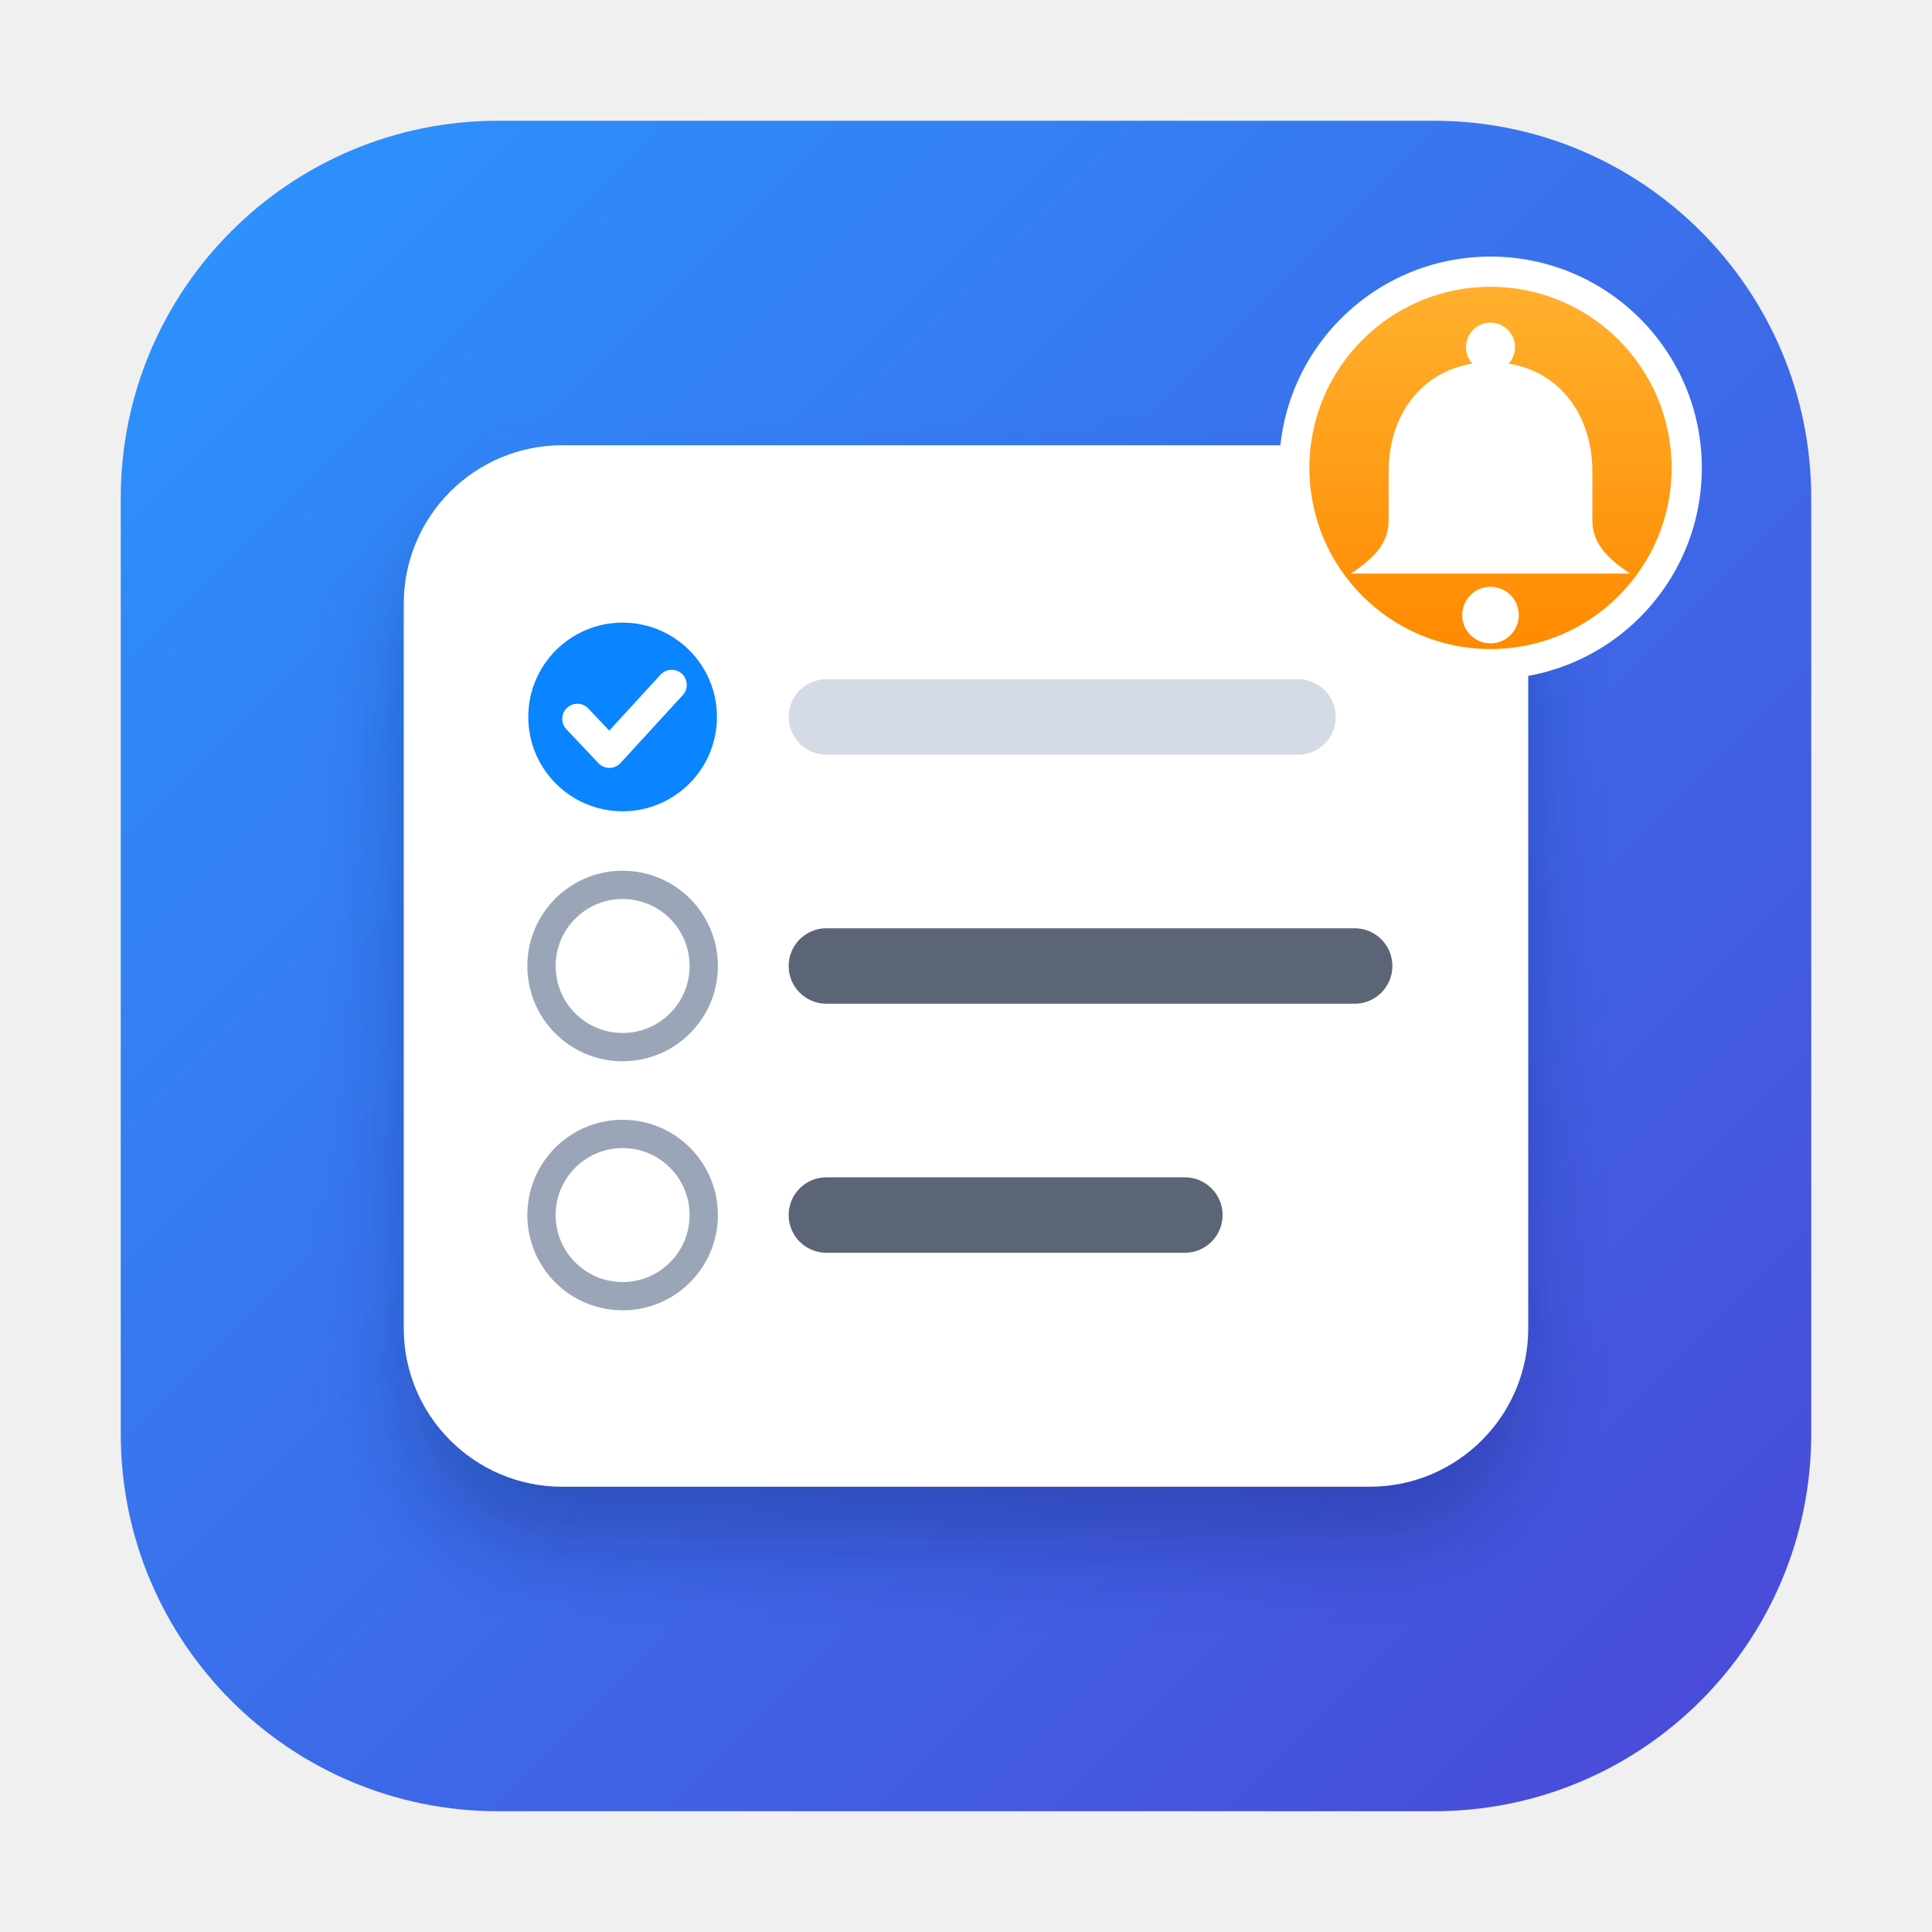
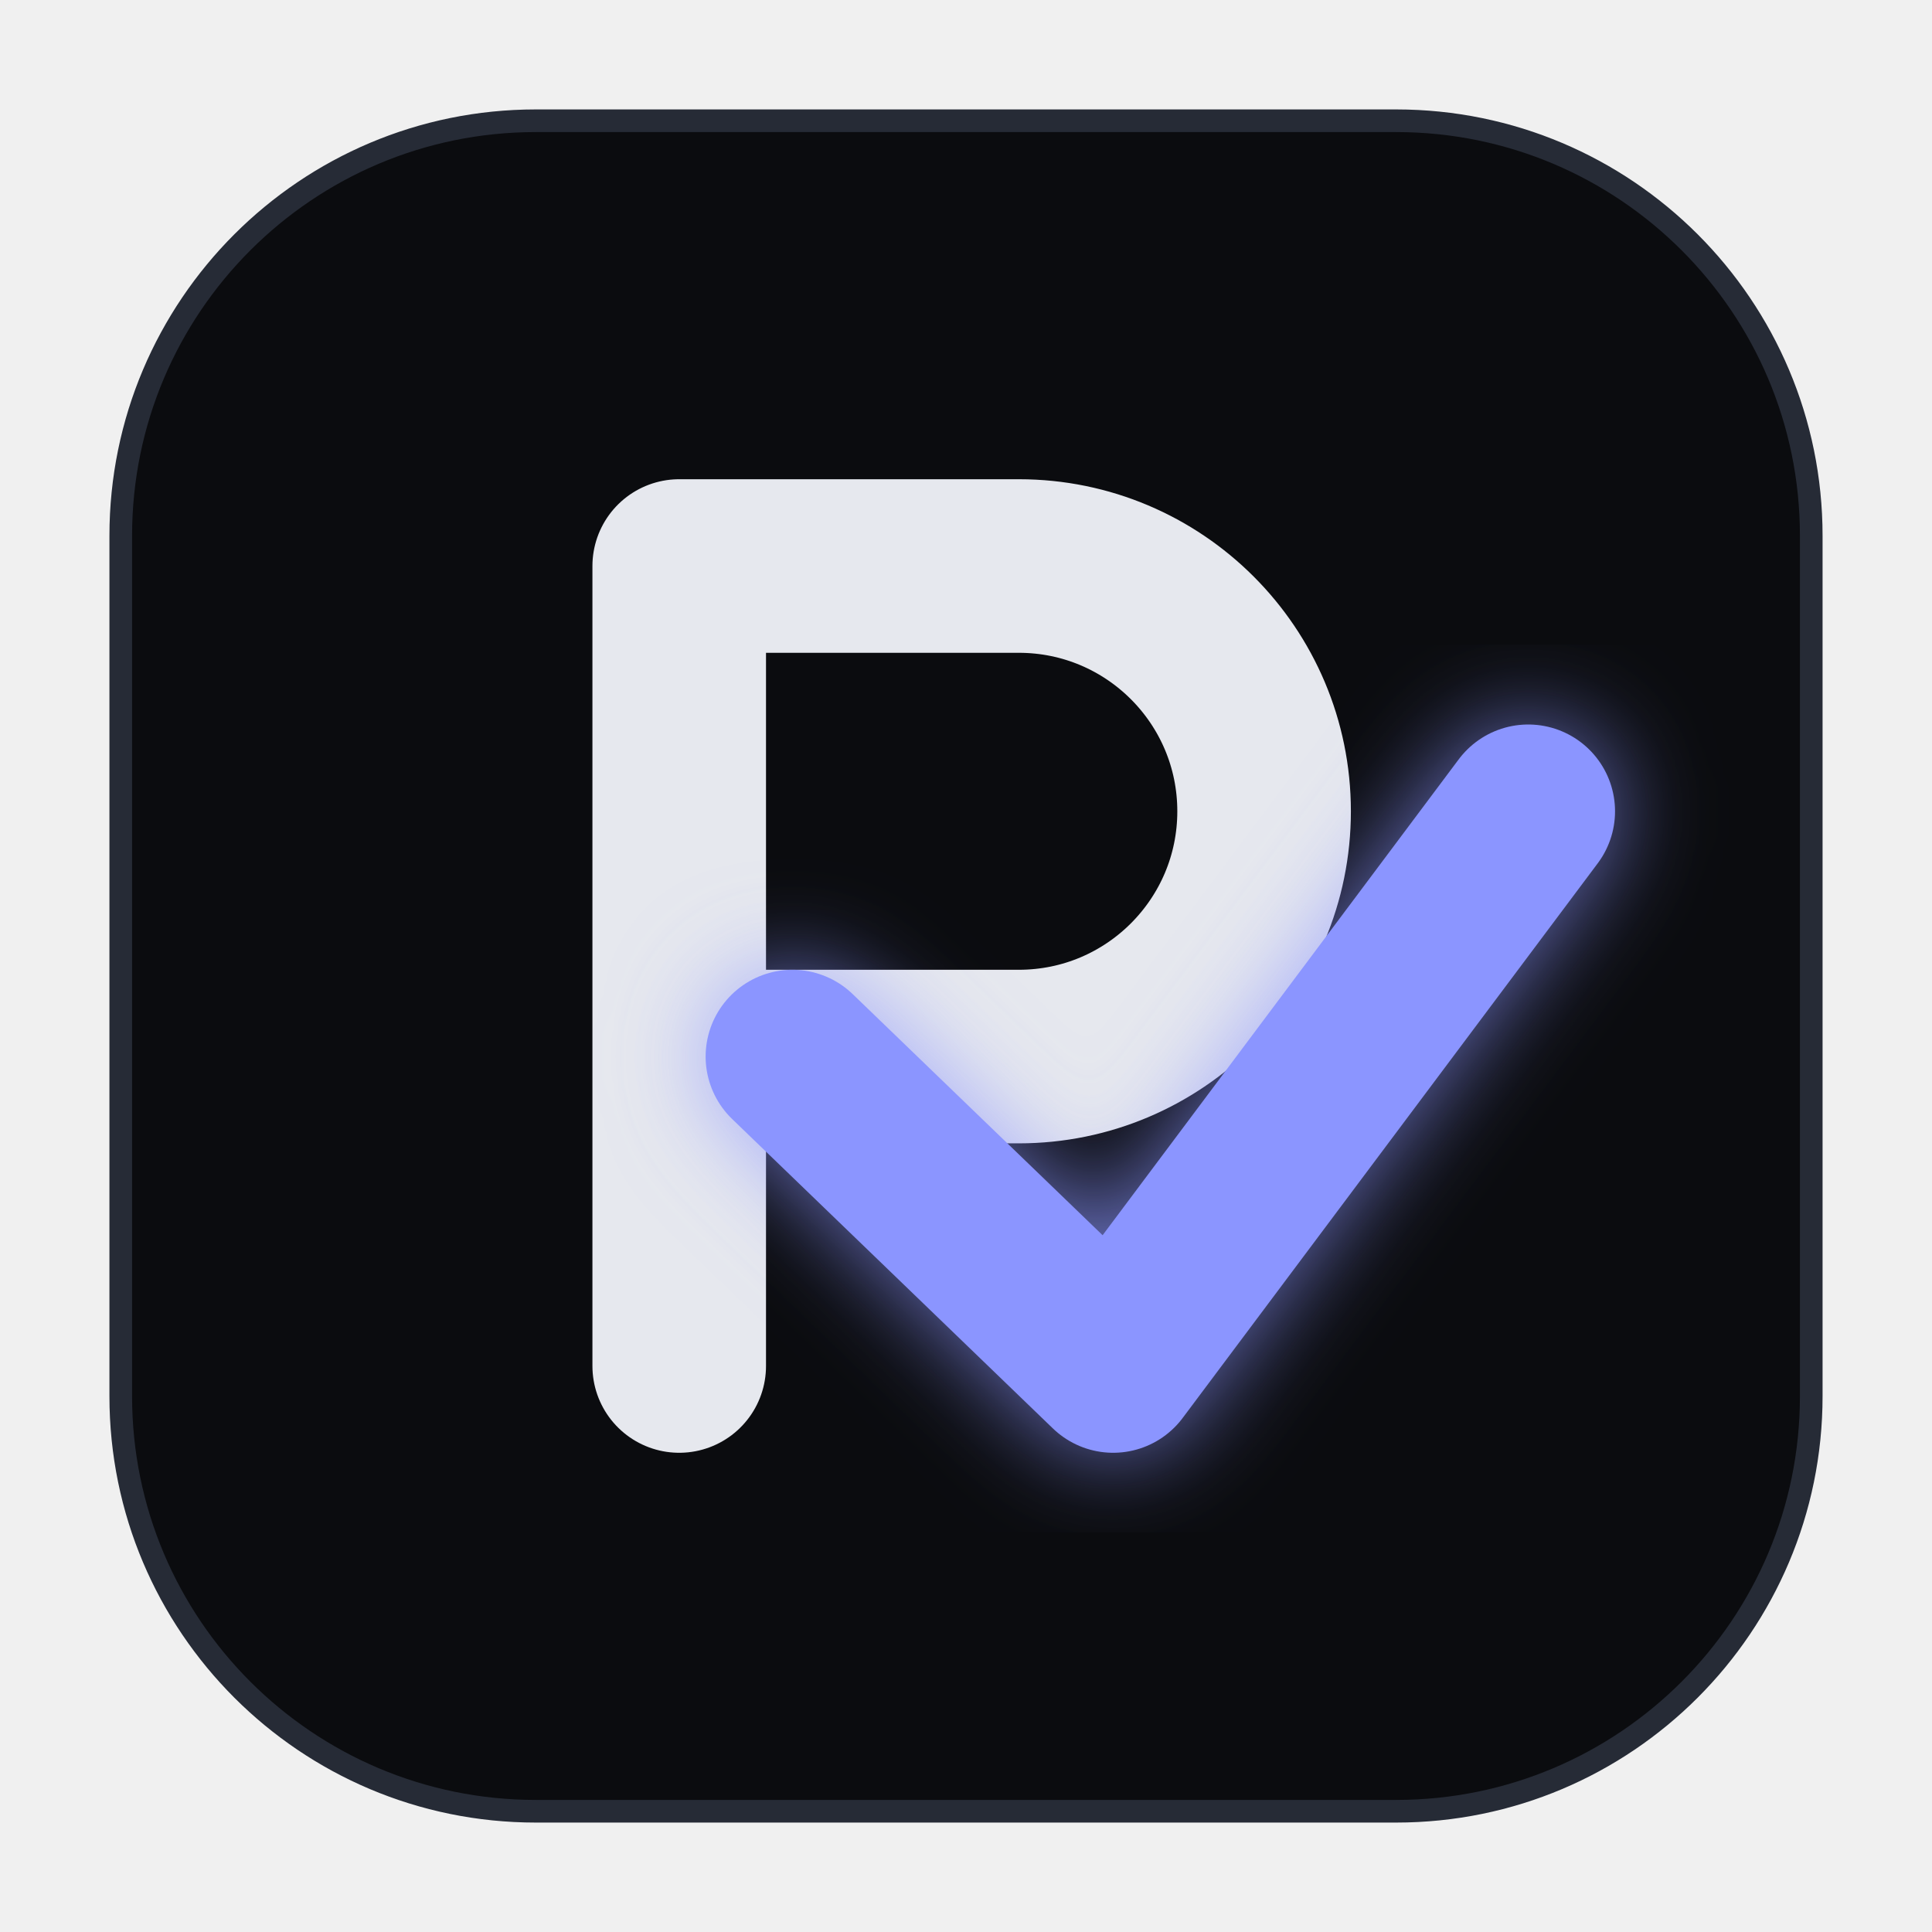
<svg xmlns="http://www.w3.org/2000/svg" width="1024" height="1024" viewBox="0 0 1024 1024">
  <defs>
-     <linearGradient id="tile" x1="0" y1="0" x2="1" y2="1">
-       <stop offset="0" stop-color="#2b95ff" />
-       <stop offset="1" stop-color="#4b47d6" />
-     </linearGradient>
-     <linearGradient id="badge" x1="0" y1="0" x2="0" y2="1">
-       <stop offset="0" stop-color="#ffb02e" />
-       <stop offset="1" stop-color="#ff8a00" />
-     </linearGradient>
-     <filter id="shadow" x="-20%" y="-20%" width="140%" height="150%">
-       <feGaussianBlur stdDeviation="22" />
+     <filter id="glow" x="-30%" y="-30%" width="160%" height="160%">
+       <feGaussianBlur stdDeviation="26" />
    </filter>
  </defs>
-   <rect x="64" y="64" width="896" height="896" rx="200" fill="url(#tile)" />
-   <rect x="214" y="268" width="596" height="552" rx="84" fill="#0b1f6b" opacity="0.32" filter="url(#shadow)" />
-   <rect x="214" y="236" width="596" height="552" rx="84" fill="#ffffff" />
-   <circle cx="330" cy="380" r="50" fill="#0a84ff" />
-   <path d="M306 381 l17 18 l33 -36" fill="none" stroke="#ffffff" stroke-width="16" stroke-linecap="round" stroke-linejoin="round" />
-   <rect x="418" y="360" width="290" height="40" rx="20" fill="#d4dbe6" />
-   <circle cx="330" cy="512" r="43" fill="none" stroke="#9aa6b8" stroke-width="15" />
-   <rect x="418" y="492" width="320" height="40" rx="20" fill="#5b6576" />
-   <circle cx="330" cy="644" r="43" fill="none" stroke="#9aa6b8" stroke-width="15" />
-   <rect x="418" y="624" width="230" height="40" rx="20" fill="#5b6576" />
-   <circle cx="790" cy="248" r="112" fill="#ffffff" />
-   <circle cx="790" cy="248" r="96" fill="url(#badge)" />
-   <circle cx="790" cy="184" r="13" fill="#ffffff" />
-   <path d="M790 192 c-33 0 -54 25 -54 58 v26 c0 12 -8 20 -20 28 h148 c-12 -8 -20 -16 -20 -28 v-26 c0 -33 -21 -58 -54 -58 z" fill="#ffffff" />
-   <circle cx="790" cy="326" r="15" fill="#ffffff" />
+   <rect x="64" y="64" width="896" height="896" rx="220" fill="#0b0c0f" stroke="#262b36" stroke-width="12" />
+   <path d="M360 300 V724 M360 300 H540 a130 130 0 0 1 0 260 H360" fill="none" stroke="#e6e8ee" stroke-width="92" stroke-linecap="round" stroke-linejoin="round" />
+   <path d="M420 560 L590 724 L810 430" fill="none" stroke="#8b95ff" stroke-width="92" stroke-linecap="round" stroke-linejoin="round" filter="url(#glow)" opacity="0.75" />
+   <path d="M420 560 L590 724 L810 430" fill="none" stroke="#8b95ff" stroke-width="92" stroke-linecap="round" stroke-linejoin="round" />
</svg>
